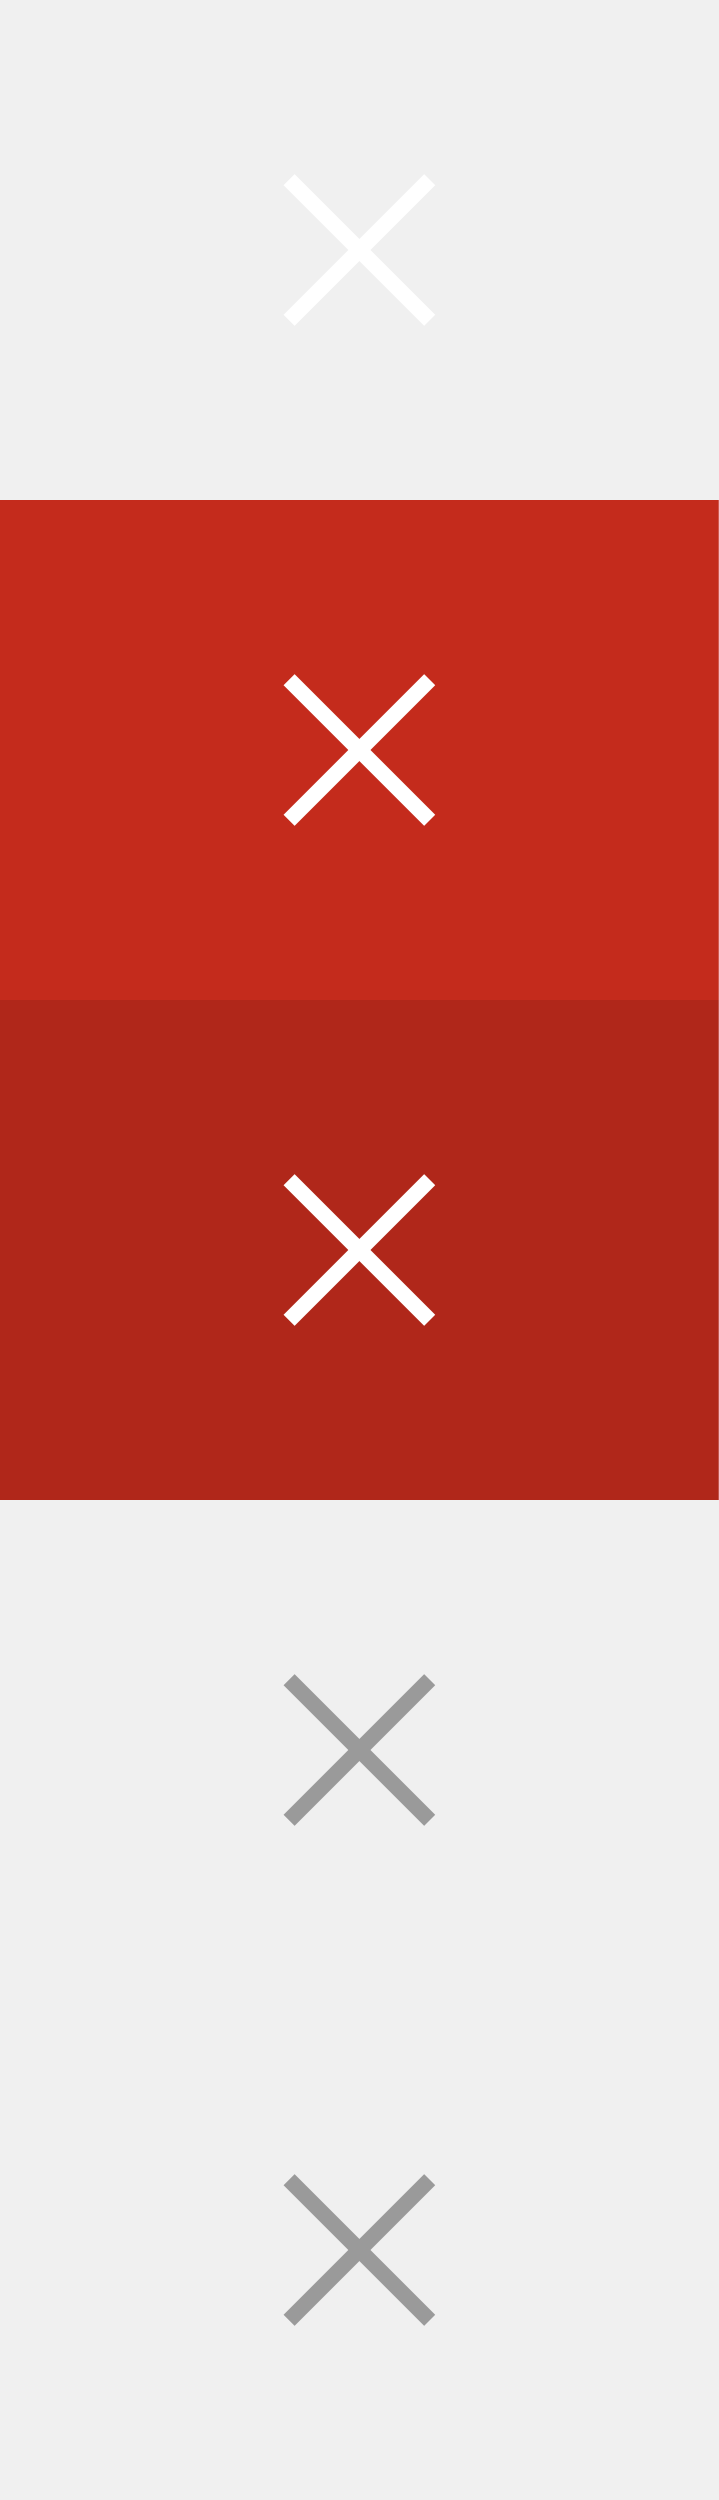
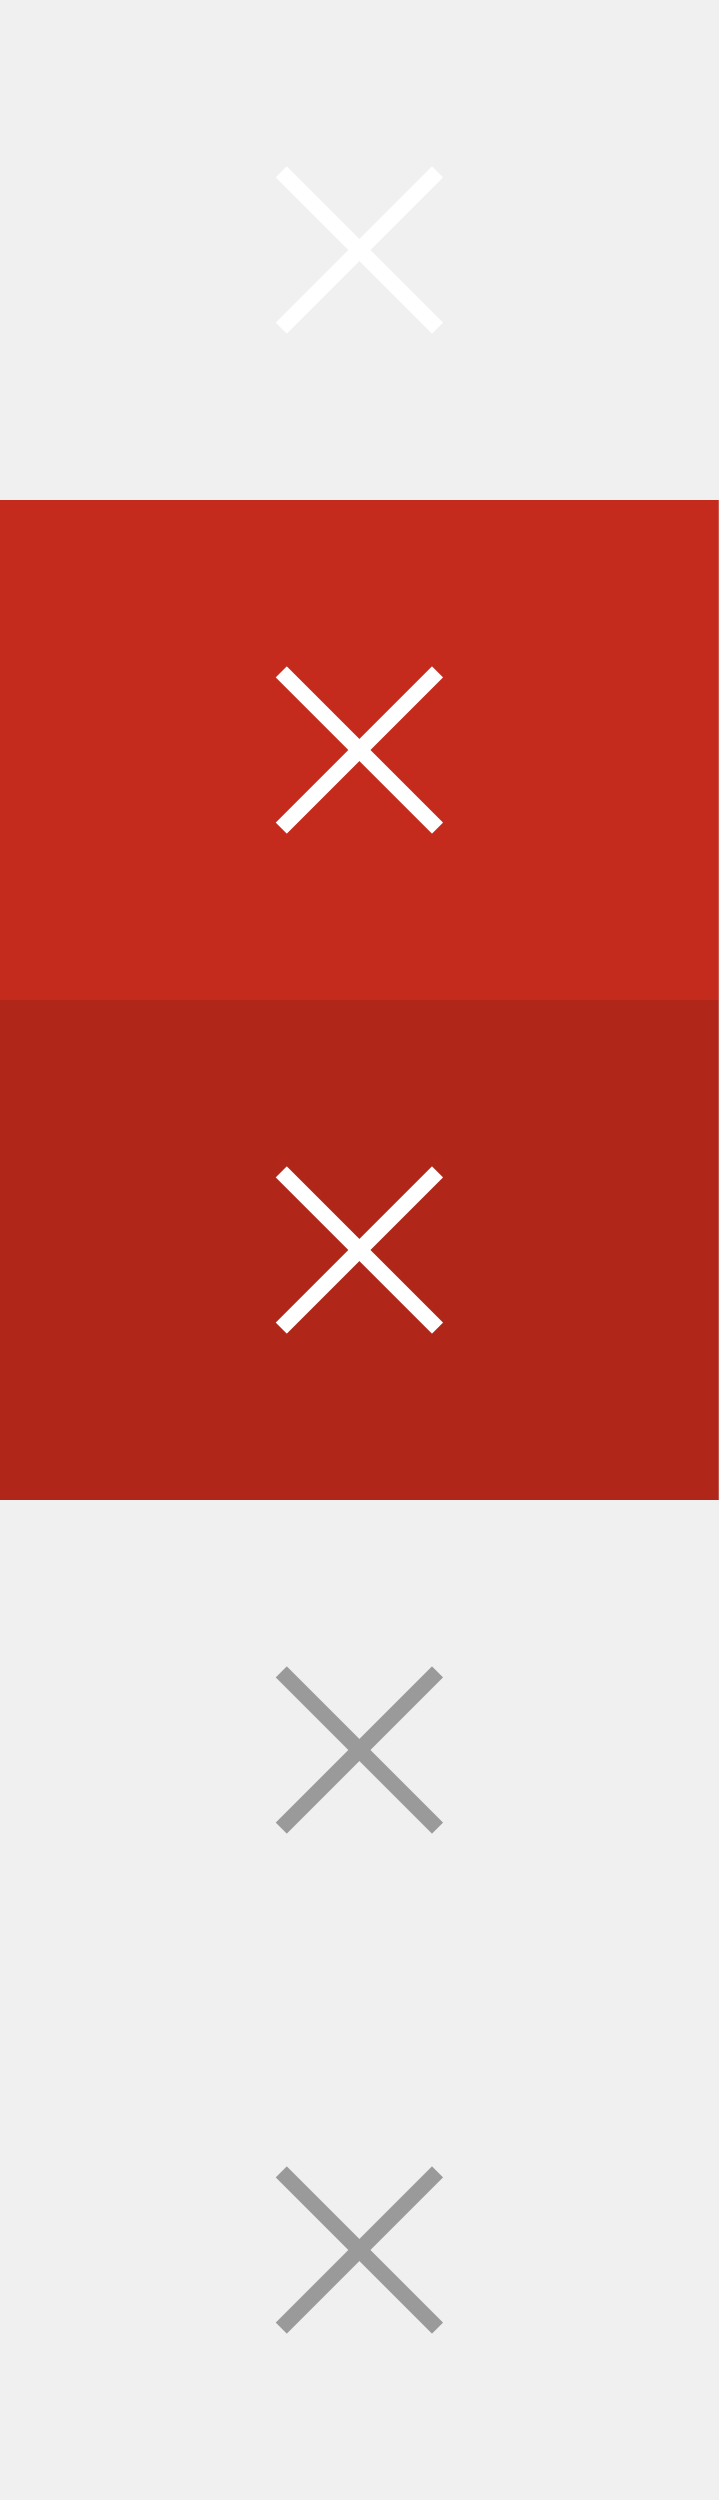
<svg xmlns="http://www.w3.org/2000/svg" width="46" height="160" viewBox="0 0 46 160">
  <g id="active-center" transform="translate(0,0)">
    <rect x="0" y="0" width="46" height="32" fill="#000000" fill-opacity="0" />
-     <line x1="18.5" y1="11.5" x2="27.5" y2="20.5" stroke="#ffffff" stroke-width="1" fill="none" stroke-linecap="butt" stroke-linejoin="miter" />
-     <line x1="27.5" y1="11.5" x2="18.5" y2="20.5" stroke="#ffffff" stroke-width="1" fill="none" stroke-linecap="butt" stroke-linejoin="miter" />
+     <line x1="18" y1="11" x2="28" y2="21" stroke="#ffffff" stroke-width="1" fill="none" stroke-linecap="butt" stroke-linejoin="miter" />
+     <line x1="28" y1="11" x2="18" y2="21" stroke="#ffffff" stroke-width="1" fill="none" stroke-linecap="butt" stroke-linejoin="miter" />
  </g>
  <g id="hover-center" transform="translate(0,32)">
    <rect x="0" y="0" width="46" height="32" fill="#000000" fill-opacity="0" />
    <rect x="0" y="0" width="46" height="32" fill="#c42b1c" />
-     <line x1="18.5" y1="11.5" x2="27.5" y2="20.5" stroke="#ffffff" stroke-width="1" fill="none" stroke-linecap="butt" stroke-linejoin="miter" />
-     <line x1="27.5" y1="11.5" x2="18.5" y2="20.5" stroke="#ffffff" stroke-width="1" fill="none" stroke-linecap="butt" stroke-linejoin="miter" />
+     <line x1="18" y1="11" x2="28" y2="21" stroke="#ffffff" stroke-width="1" fill="none" stroke-linecap="butt" stroke-linejoin="miter" />
+     <line x1="28" y1="11" x2="18" y2="21" stroke="#ffffff" stroke-width="1" fill="none" stroke-linecap="butt" stroke-linejoin="miter" />
  </g>
  <g id="pressed-center" transform="translate(0,64)">
    <rect x="0" y="0" width="46" height="32" fill="#000000" fill-opacity="0" />
    <rect x="0" y="0" width="46" height="32" fill="#b0271a" />
-     <line x1="18.5" y1="11.5" x2="27.5" y2="20.5" stroke="#ffffff" stroke-width="1" fill="none" stroke-linecap="butt" stroke-linejoin="miter" />
-     <line x1="27.5" y1="11.5" x2="18.5" y2="20.5" stroke="#ffffff" stroke-width="1" fill="none" stroke-linecap="butt" stroke-linejoin="miter" />
+     <line x1="18" y1="11" x2="28" y2="21" stroke="#ffffff" stroke-width="1" fill="none" stroke-linecap="butt" stroke-linejoin="miter" />
+     <line x1="28" y1="11" x2="18" y2="21" stroke="#ffffff" stroke-width="1" fill="none" stroke-linecap="butt" stroke-linejoin="miter" />
  </g>
  <g id="deactivated-center" transform="translate(0,96)">
    <rect x="0" y="0" width="46" height="32" fill="#000000" fill-opacity="0" />
-     <line x1="18.5" y1="11.5" x2="27.5" y2="20.5" stroke="#9a9a9a" stroke-width="1" fill="none" stroke-linecap="butt" stroke-linejoin="miter" />
-     <line x1="27.5" y1="11.5" x2="18.5" y2="20.5" stroke="#9a9a9a" stroke-width="1" fill="none" stroke-linecap="butt" stroke-linejoin="miter" />
+     <line x1="18" y1="11" x2="28" y2="21" stroke="#9a9a9a" stroke-width="1" fill="none" stroke-linecap="butt" stroke-linejoin="miter" />
+     <line x1="28" y1="11" x2="18" y2="21" stroke="#9a9a9a" stroke-width="1" fill="none" stroke-linecap="butt" stroke-linejoin="miter" />
  </g>
  <g id="inactive-center" transform="translate(0,128)">
    <rect x="0" y="0" width="46" height="32" fill="#000000" fill-opacity="0" />
-     <line x1="18.5" y1="11.5" x2="27.5" y2="20.5" stroke="#9a9a9a" stroke-width="1" fill="none" stroke-linecap="butt" stroke-linejoin="miter" />
-     <line x1="27.5" y1="11.5" x2="18.5" y2="20.5" stroke="#9a9a9a" stroke-width="1" fill="none" stroke-linecap="butt" stroke-linejoin="miter" />
+     <line x1="18" y1="11" x2="28" y2="21" stroke="#9a9a9a" stroke-width="1" fill="none" stroke-linecap="butt" stroke-linejoin="miter" />
+     <line x1="28" y1="11" x2="18" y2="21" stroke="#9a9a9a" stroke-width="1" fill="none" stroke-linecap="butt" stroke-linejoin="miter" />
  </g>
</svg>
